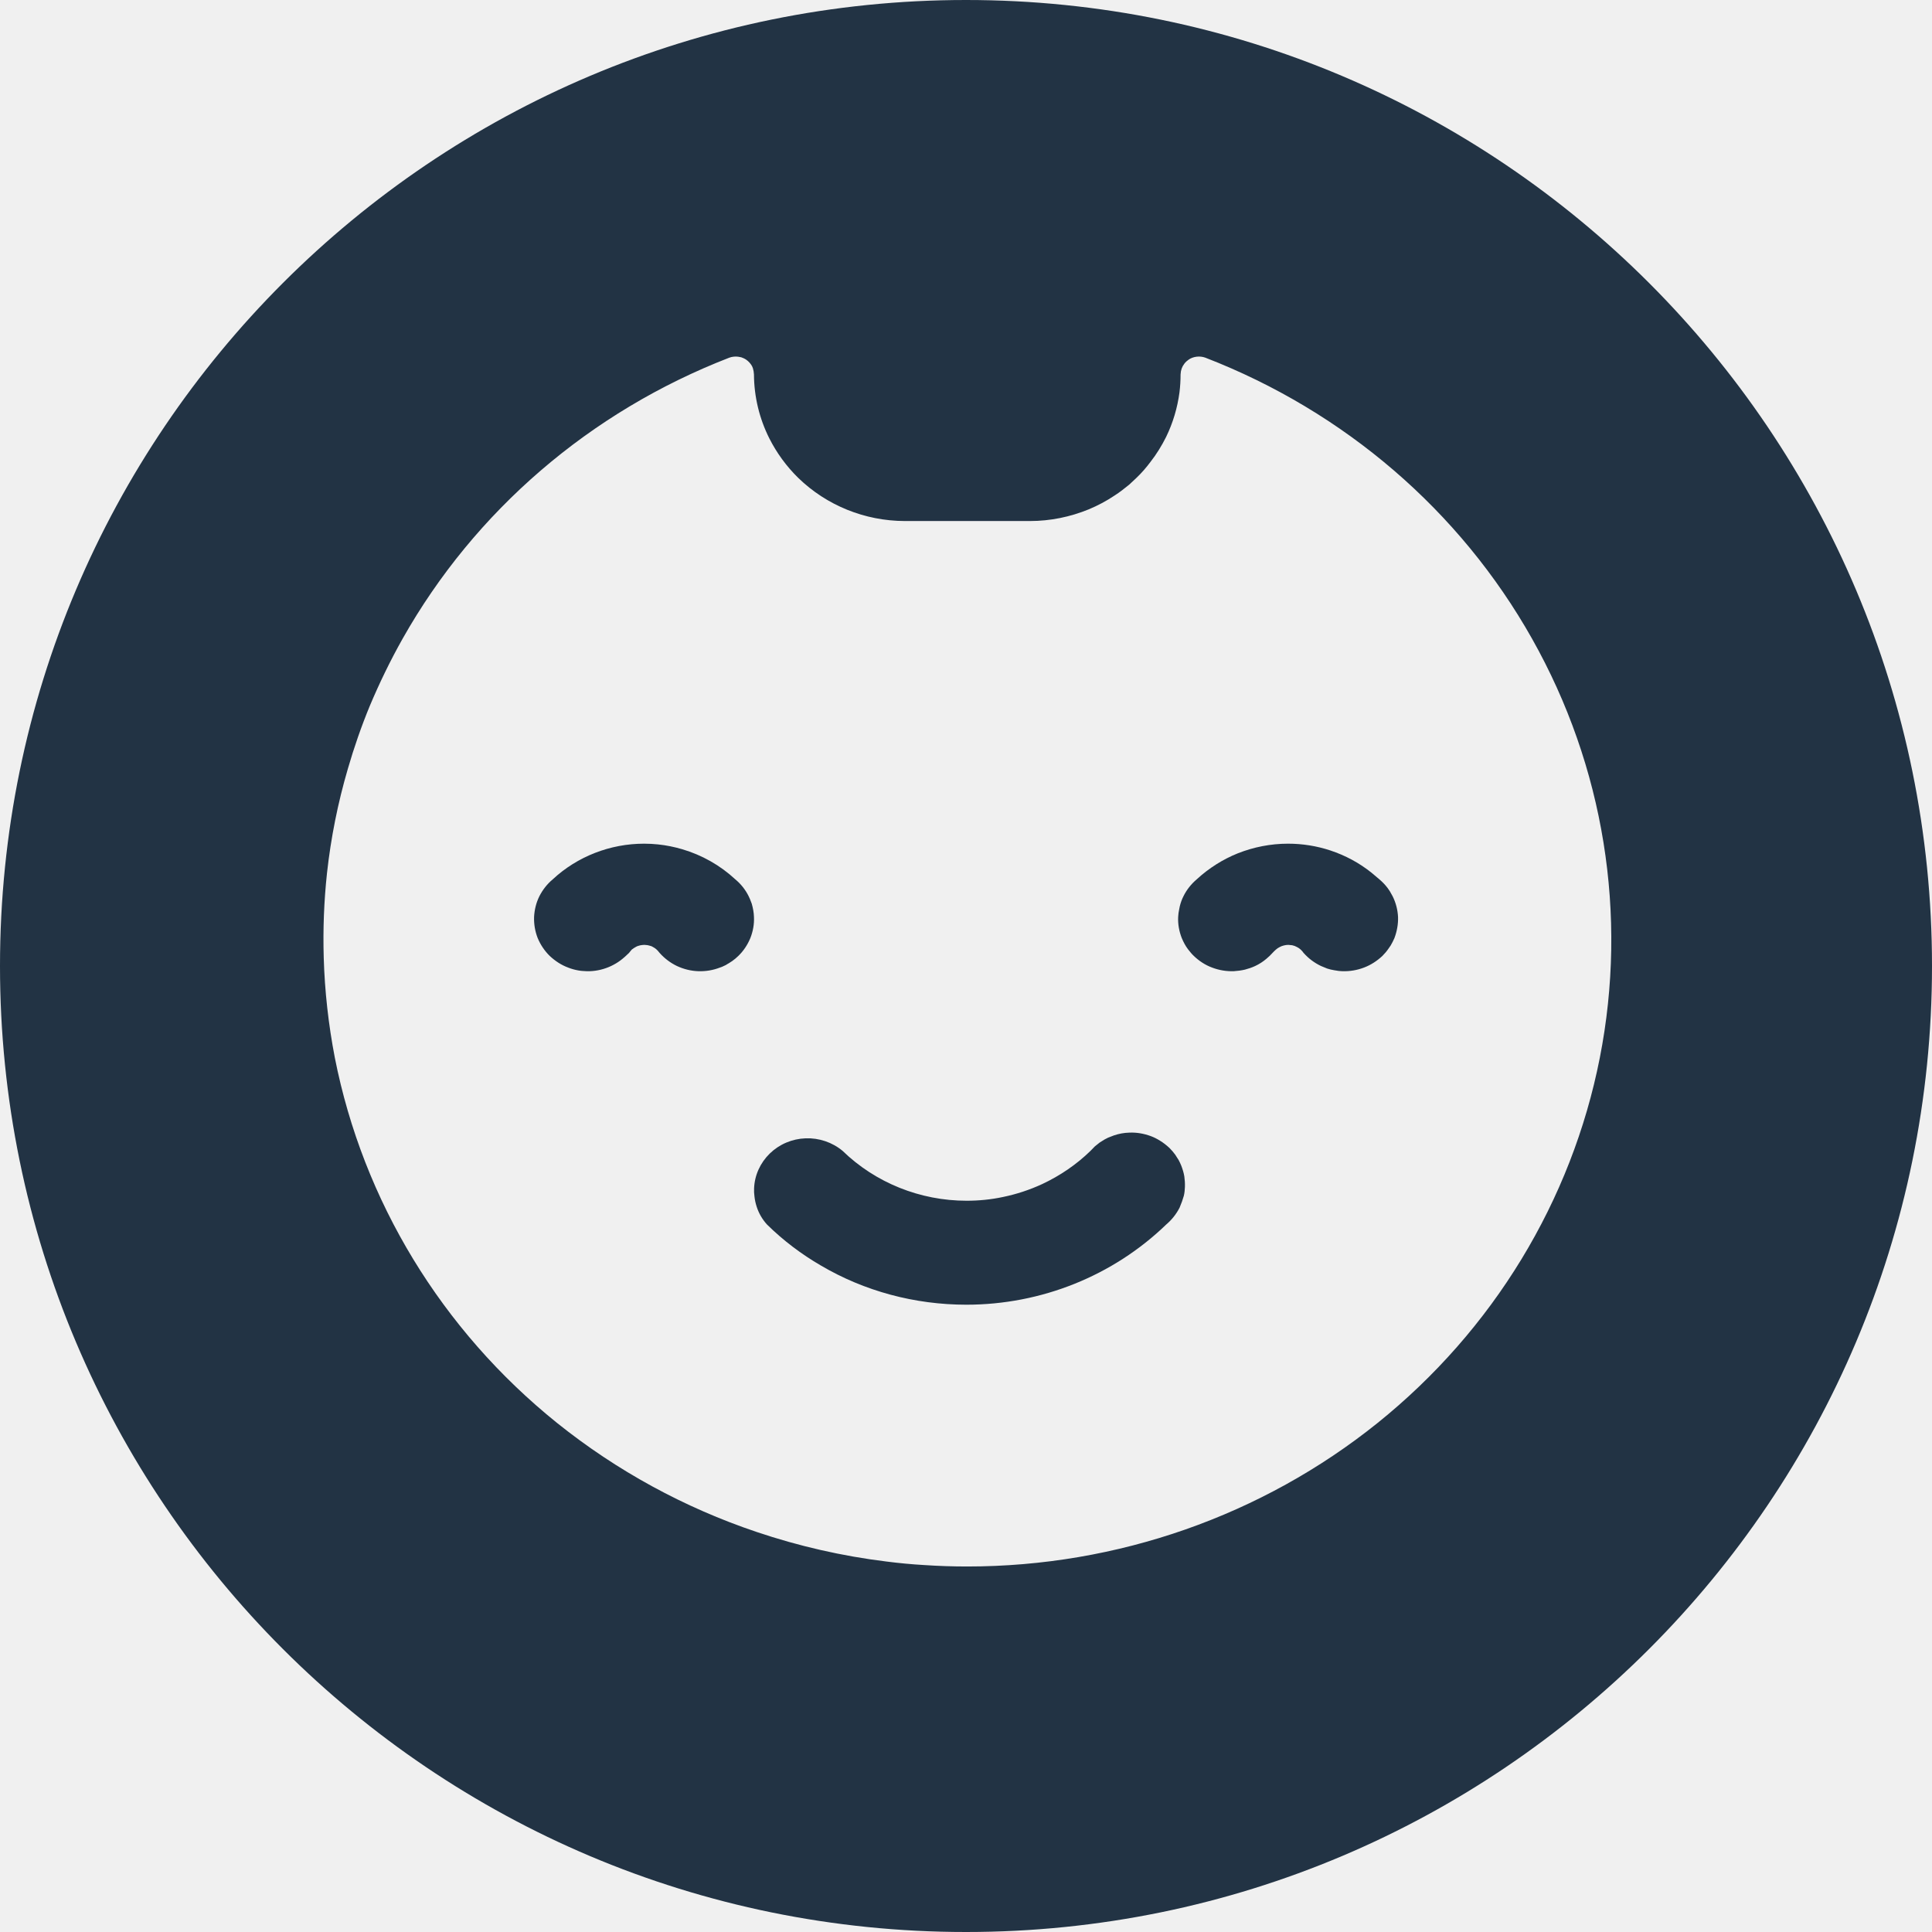
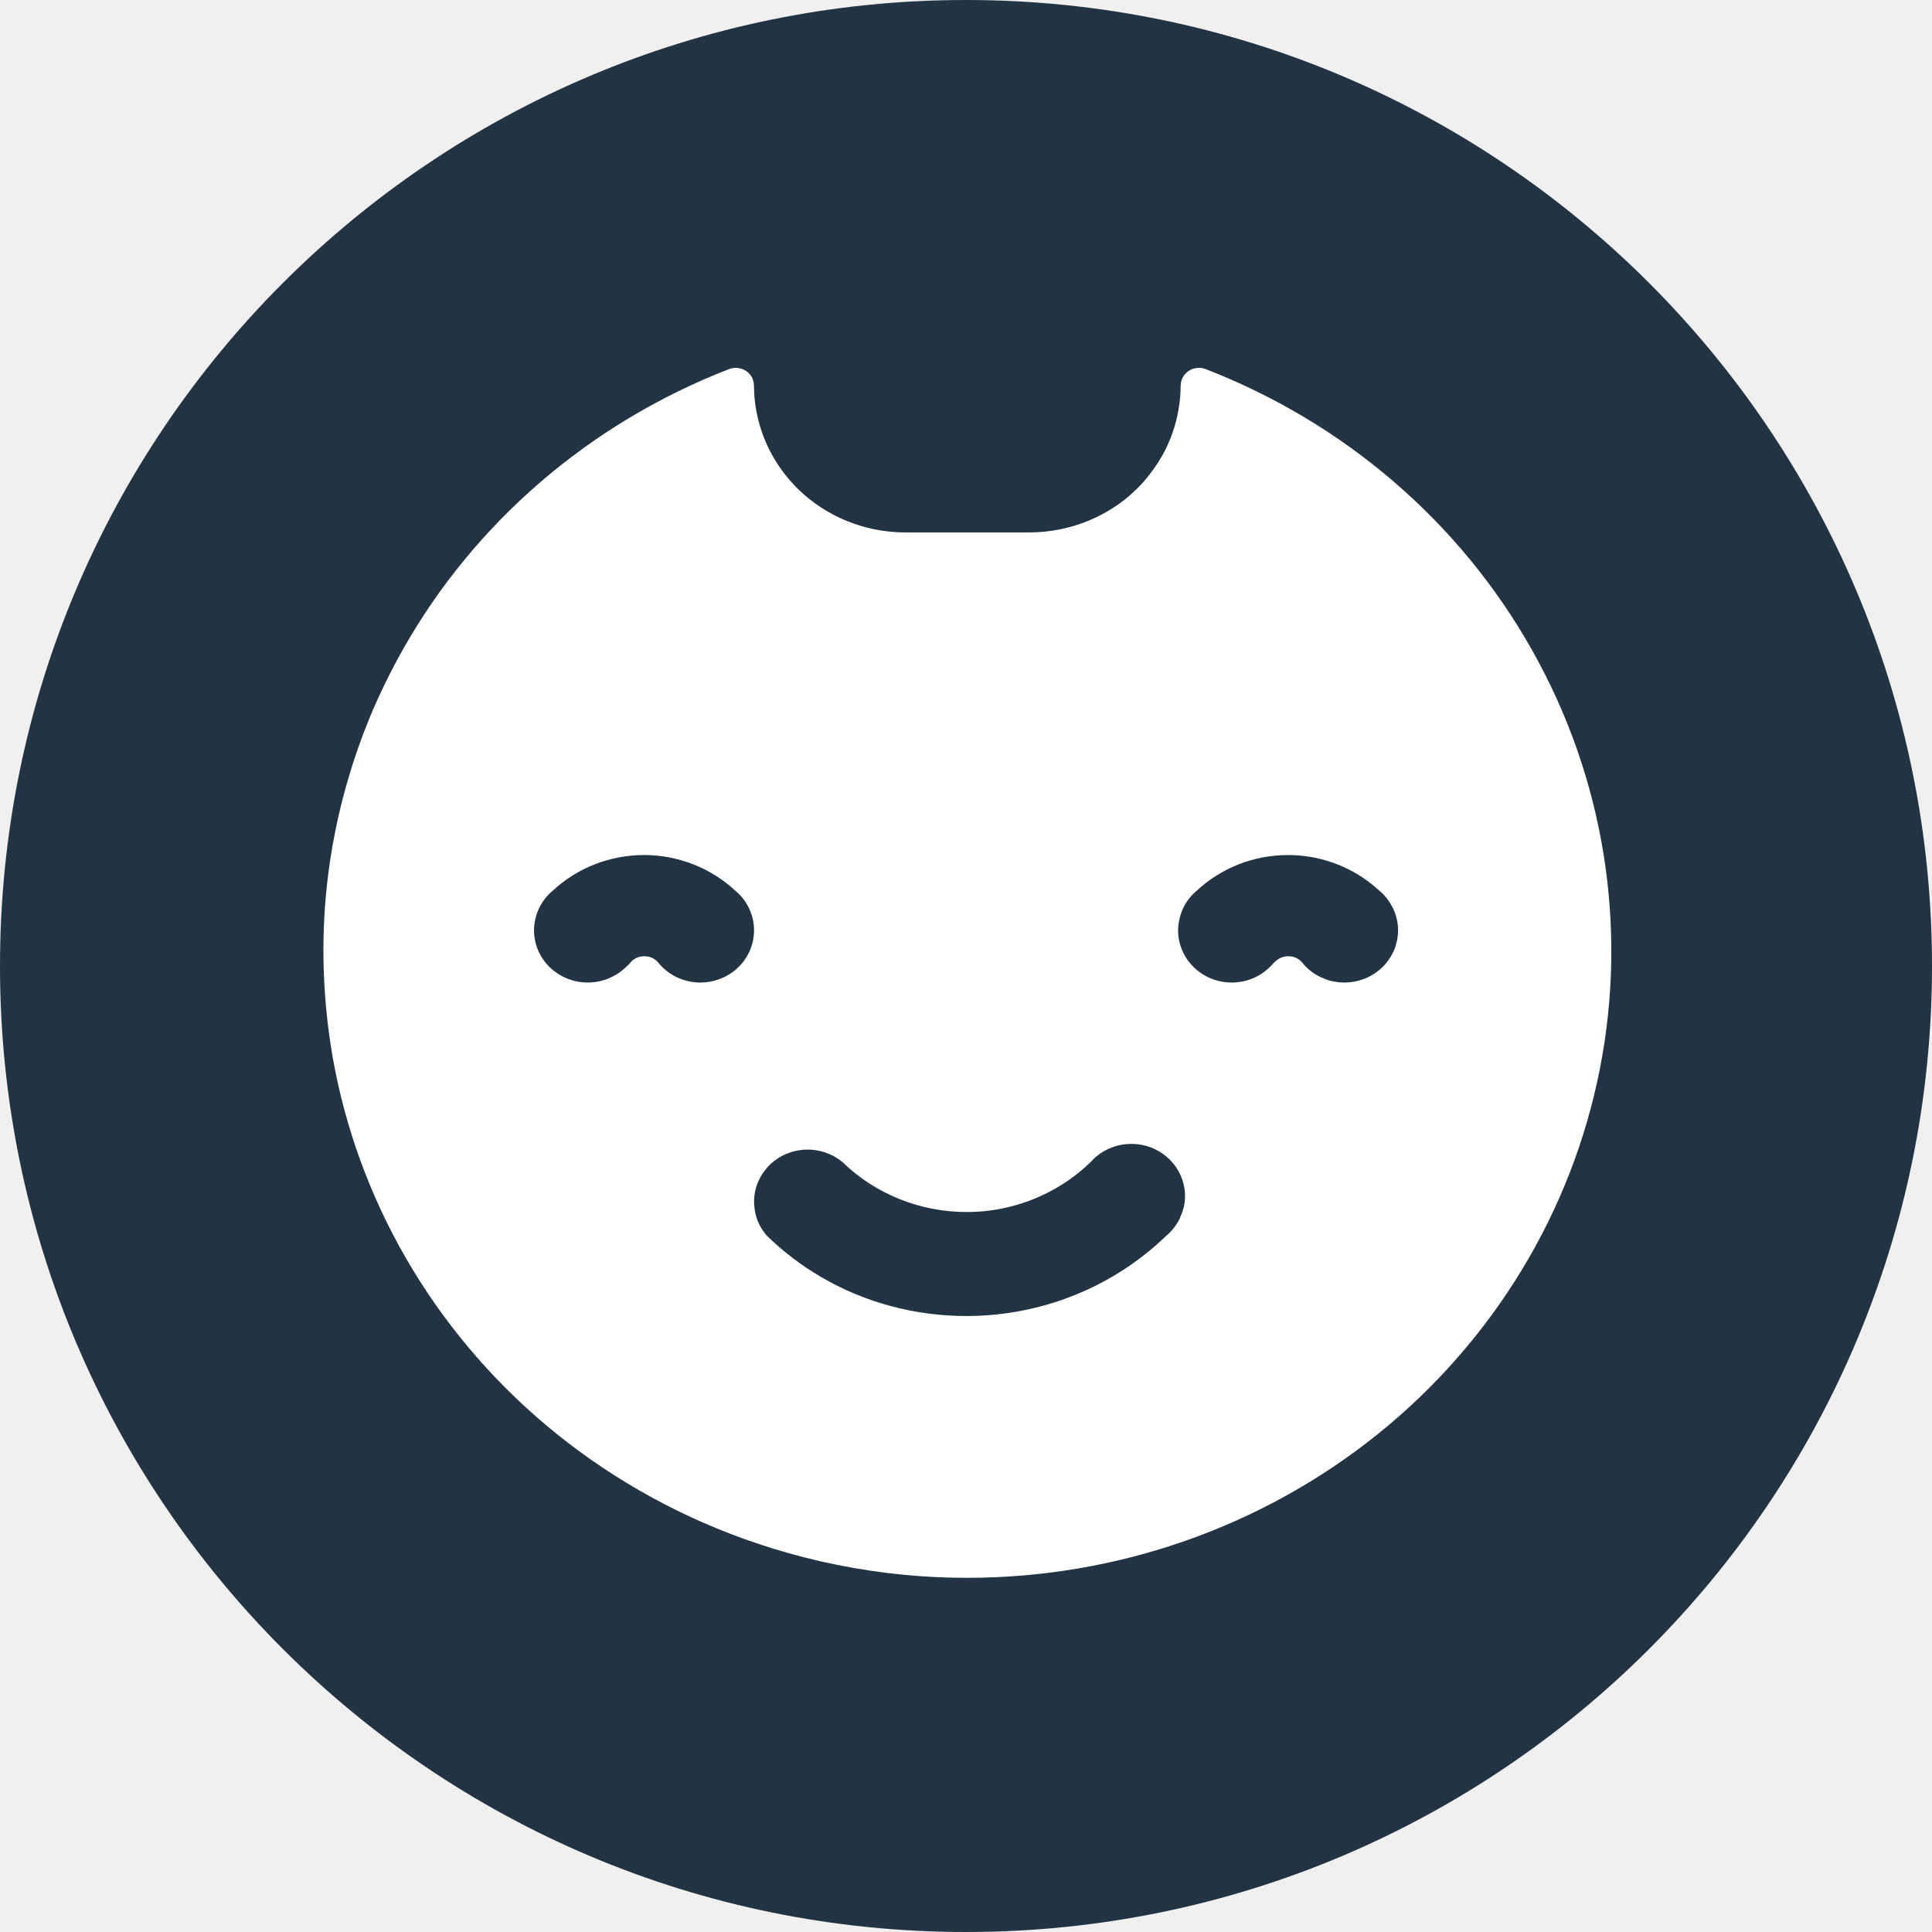
- <svg xmlns="http://www.w3.org/2000/svg" width="16" height="16" viewBox="0 0 16 16" fill="none">
-   <path d="M5.232 7.864C5.242 7.856 5.253 7.849 5.264 7.843C5.275 7.836 5.288 7.832 5.301 7.829C5.312 7.827 5.324 7.825 5.336 7.825L5.36 7.827L5.374 7.83L5.395 7.836L5.408 7.843C5.418 7.848 5.428 7.855 5.437 7.863L5.448 7.874L5.463 7.892C5.503 7.937 5.552 7.974 5.606 8C5.662 8.026 5.722 8.041 5.783 8.043C5.845 8.045 5.905 8.035 5.962 8.013L5.979 8.007L6.011 7.992L6.022 7.985L6.036 7.977C6.056 7.965 6.073 7.953 6.091 7.938L6.114 7.917C6.158 7.875 6.191 7.824 6.214 7.769C6.236 7.713 6.247 7.653 6.244 7.594C6.243 7.557 6.236 7.521 6.226 7.485L6.211 7.446L6.2 7.422C6.174 7.369 6.136 7.321 6.089 7.282C5.964 7.166 5.813 7.081 5.65 7.033C5.585 7.014 5.518 7 5.449 6.993C5.411 6.989 5.373 6.987 5.334 6.987C5.053 6.987 4.781 7.093 4.578 7.282C4.531 7.321 4.494 7.369 4.467 7.422C4.44 7.476 4.426 7.535 4.423 7.594C4.421 7.653 4.431 7.713 4.453 7.769C4.476 7.824 4.51 7.875 4.553 7.917C4.597 7.958 4.648 7.992 4.705 8.013C4.732 8.024 4.762 8.032 4.791 8.037C4.813 8.041 4.836 8.042 4.858 8.043H4.885C4.945 8.041 5.006 8.026 5.061 8C5.088 7.987 5.114 7.972 5.138 7.954C5.162 7.936 5.185 7.915 5.209 7.892L5.217 7.882L5.232 7.864Z" fill="#223344" />
-   <path d="M6.799 10.481C6.637 10.387 6.486 10.273 6.352 10.141C6.312 10.097 6.283 10.046 6.266 9.992C6.257 9.964 6.251 9.936 6.248 9.907C6.245 9.886 6.244 9.864 6.245 9.842C6.249 9.733 6.296 9.63 6.375 9.553C6.454 9.476 6.56 9.431 6.672 9.427C6.783 9.423 6.893 9.46 6.978 9.531C7.25 9.795 7.62 9.944 8.005 9.944C8.106 9.944 8.208 9.934 8.306 9.913C8.418 9.89 8.527 9.854 8.631 9.806C8.778 9.737 8.914 9.645 9.031 9.531L9.067 9.494L9.107 9.462L9.147 9.437L9.176 9.422L9.225 9.403C9.266 9.389 9.309 9.381 9.352 9.38C9.413 9.377 9.474 9.388 9.531 9.409C9.558 9.419 9.583 9.432 9.607 9.447C9.635 9.464 9.66 9.484 9.684 9.506L9.71 9.534L9.733 9.563L9.745 9.582L9.761 9.607C9.77 9.623 9.776 9.638 9.783 9.654C9.794 9.683 9.803 9.712 9.808 9.742C9.812 9.771 9.814 9.799 9.813 9.829C9.812 9.854 9.81 9.878 9.804 9.903L9.789 9.95L9.769 10.001C9.742 10.054 9.704 10.102 9.658 10.141C9.218 10.566 8.623 10.805 8.003 10.805C7.574 10.805 7.158 10.692 6.799 10.481Z" fill="#223344" />
-   <path d="M10.538 7.892C10.557 7.872 10.575 7.854 10.598 7.843C10.608 7.837 10.62 7.833 10.632 7.83C10.644 7.827 10.656 7.825 10.669 7.825L10.701 7.828C10.715 7.831 10.729 7.836 10.741 7.843C10.764 7.854 10.782 7.872 10.796 7.892C10.836 7.937 10.885 7.974 10.94 8L10.991 8.021C11.01 8.027 11.029 8.032 11.049 8.035L11.087 8.041L11.116 8.043C11.178 8.045 11.238 8.035 11.296 8.013C11.352 7.992 11.404 7.958 11.448 7.917C11.467 7.898 11.484 7.878 11.499 7.856L11.517 7.83C11.528 7.811 11.539 7.79 11.548 7.769C11.569 7.713 11.58 7.653 11.578 7.594C11.575 7.535 11.56 7.476 11.533 7.422L11.51 7.381L11.493 7.356C11.473 7.329 11.449 7.304 11.423 7.282L11.359 7.228C11.257 7.146 11.141 7.084 11.017 7.043C10.905 7.006 10.787 6.987 10.667 6.987C10.523 6.987 10.383 7.015 10.253 7.066C10.128 7.116 10.012 7.189 9.911 7.282C9.865 7.321 9.827 7.369 9.801 7.422L9.792 7.441C9.78 7.469 9.771 7.498 9.766 7.528C9.761 7.55 9.758 7.572 9.757 7.594C9.754 7.653 9.765 7.713 9.787 7.769C9.801 7.802 9.817 7.833 9.839 7.862C9.854 7.881 9.869 7.9 9.887 7.917C9.93 7.958 9.981 7.992 10.038 8.013C10.096 8.035 10.156 8.045 10.218 8.043C10.249 8.041 10.28 8.037 10.31 8.03C10.34 8.022 10.367 8.013 10.395 8C10.429 7.984 10.46 7.964 10.488 7.94C10.506 7.925 10.523 7.909 10.538 7.892Z" fill="#223344" />
-   <path fill-rule="evenodd" clip-rule="evenodd" d="M16 8C16 12.418 12.418 16 8 16C3.582 16 0 12.418 0 8C0 3.582 3.582 0 8 0C12.418 0 16 3.582 16 8ZM6.04 2.962C6.062 2.954 6.088 2.951 6.112 2.954L6.139 2.959C6.153 2.964 6.167 2.97 6.18 2.979C6.2 2.993 6.216 3.011 6.228 3.032L6.235 3.049L6.241 3.074L6.244 3.101C6.245 3.286 6.289 3.467 6.371 3.63C6.432 3.751 6.513 3.862 6.611 3.958C6.846 4.186 7.162 4.314 7.493 4.315H8.529C8.698 4.315 8.863 4.281 9.017 4.218C9.091 4.187 9.163 4.149 9.23 4.104C9.272 4.077 9.312 4.046 9.351 4.014L9.411 3.958C9.454 3.917 9.493 3.872 9.528 3.825C9.578 3.761 9.621 3.691 9.657 3.619C9.714 3.502 9.751 3.377 9.768 3.249C9.774 3.2 9.777 3.15 9.777 3.101L9.78 3.074C9.783 3.059 9.788 3.045 9.795 3.032L9.809 3.011C9.818 2.999 9.83 2.988 9.843 2.979C9.862 2.965 9.886 2.957 9.91 2.954C9.935 2.951 9.959 2.954 9.982 2.962C11.135 3.408 12.092 4.231 12.688 5.29C13.284 6.348 13.482 7.575 13.249 8.76C13.016 9.945 12.365 11.015 11.409 11.784C10.453 12.552 9.252 12.973 8.011 12.973C7.891 12.973 7.771 12.969 7.652 12.961C7.548 12.955 7.444 12.945 7.342 12.932C6.974 12.887 6.613 12.804 6.266 12.687C5.668 12.486 5.108 12.181 4.613 11.784C3.657 11.015 3.007 9.945 2.773 8.76C2.72 8.485 2.689 8.208 2.681 7.931C2.674 7.697 2.683 7.463 2.708 7.231C2.74 6.939 2.798 6.649 2.881 6.366C2.932 6.19 2.992 6.017 3.062 5.847C3.142 5.657 3.232 5.471 3.334 5.29C3.931 4.231 4.888 3.408 6.04 2.962Z" fill="#223344" />
+ <svg xmlns="http://www.w3.org/2000/svg" width="512" height="512" viewBox="0 0 512 512" fill="none">
+   <circle cx="256" cy="256" r="200" fill="white" />
+   <path d="M168.438 253.969C168.094 254.156 167.75 254.391 167.438 254.656L166.938 255.234L166.687 255.547C166.283 255.927 165.896 256.29 165.508 256.632C165.146 256.952 164.783 257.252 164.406 257.531C163.97 257.858 163.503 258.164 163.016 258.442C162.665 258.643 162.304 258.83 161.938 259C160.188 259.828 158.25 260.297 156.313 260.375H155.469C154.75 260.359 154.031 260.297 153.313 260.172C152.375 260.016 151.438 259.766 150.562 259.422C148.75 258.734 147.094 257.672 145.687 256.328C144.313 254.984 143.219 253.359 142.5 251.594C141.781 249.812 141.469 247.906 141.531 246C141.625 244.109 142.094 242.234 142.938 240.516C143.812 238.797 145 237.266 146.5 236.032C153 229.969 161.687 226.594 170.687 226.594C171.938 226.594 173.156 226.656 174.375 226.781C176.562 227 178.719 227.438 180.812 228.062C186.031 229.594 190.844 232.297 194.844 236.032C196.344 237.266 197.562 238.797 198.406 240.516L198.75 241.281L199.219 242.531C199.562 243.656 199.781 244.828 199.812 246C199.906 247.906 199.562 249.812 198.844 251.594C198.125 253.359 197.062 254.984 195.656 256.328L194.906 257.032C194.694 257.203 194.482 257.367 194.267 257.525C193.911 257.786 193.546 258.032 193.156 258.266L192.719 258.516L192.344 258.734L191.313 259.219L190.781 259.422C188.969 260.125 187.031 260.438 185.062 260.375C183.094 260.297 181.188 259.828 179.406 259C177.656 258.172 176.094 256.984 174.812 255.547L174.344 254.969L173.969 254.609C173.865 254.517 173.757 254.429 173.646 254.346C173.457 254.205 173.26 254.077 173.062 253.969L172.625 253.766L171.969 253.547L171.531 253.469L170.75 253.407C170.375 253.407 170 253.453 169.625 253.531C169.394 253.584 169.163 253.653 168.938 253.739C168.767 253.805 168.599 253.881 168.438 253.969Z" fill="#223344" />
+   <path d="M203.254 327.495C207.566 331.716 212.379 335.37 217.566 338.401C229.066 345.137 242.379 348.762 256.097 348.762C275.941 348.762 294.972 341.121 309.066 327.495C310.535 326.247 311.754 324.73 312.597 323.012L313.254 321.402L313.722 319.886C313.798 319.572 313.858 319.256 313.905 318.938C313.943 318.68 313.973 318.42 313.995 318.16C314.013 317.944 314.027 317.728 314.035 317.511C314.066 316.574 314.004 315.652 313.848 314.73C313.742 314.086 313.58 313.45 313.379 312.825C313.283 312.525 313.178 312.228 313.066 311.934C312.848 311.417 312.629 310.918 312.347 310.433L311.848 309.621L311.473 309.027L310.722 308.09L309.879 307.199C309.129 306.48 308.316 305.84 307.441 305.293C307.066 305.068 306.683 304.857 306.294 304.662C306.062 304.546 305.828 304.437 305.592 304.333C305.397 304.248 305.201 304.167 305.004 304.09C303.16 303.402 301.223 303.074 299.254 303.152C297.879 303.199 296.504 303.449 295.191 303.886L293.629 304.511L292.722 304.98L291.441 305.777L290.16 306.792L289.004 307.98C285.254 311.637 280.91 314.589 276.191 316.777C272.879 318.324 269.379 319.48 265.785 320.215C262.66 320.871 259.41 321.199 256.16 321.199C243.848 321.199 232.004 316.449 223.285 307.98C220.566 305.714 217.066 304.527 213.504 304.668C209.91 304.792 206.535 306.23 204.004 308.699C201.473 311.167 199.972 314.465 199.848 317.949C199.816 318.652 199.848 319.339 199.941 320.027C200.035 320.949 200.223 321.855 200.504 322.73C201.066 324.465 202.004 326.09 203.254 327.495Z" fill="#223344" />
+   <path d="M337.219 255.547C337.811 254.891 338.406 254.344 339.126 253.969C339.236 253.908 339.349 253.853 339.465 253.802C339.709 253.695 339.963 253.61 340.217 253.547C340.595 253.453 340.998 253.407 341.404 253.407L342.438 253.5C342.578 253.53 342.718 253.567 342.858 253.61C343.152 253.701 343.442 253.82 343.718 253.969C344.438 254.344 345.03 254.891 345.468 255.547C346.748 256.984 348.313 258.172 350.092 259L351.718 259.656C352.313 259.86 352.937 260.016 353.561 260.125L354.78 260.313L355.718 260.375C357.686 260.438 359.625 260.125 361.468 259.422C363.28 258.734 364.937 257.672 366.342 256.328C366.937 255.734 367.5 255.094 367.968 254.407L368.531 253.562C368.905 252.938 369.251 252.281 369.532 251.594C370.217 249.812 370.563 247.906 370.499 246C370.406 244.109 369.936 242.234 369.062 240.516L368.313 239.188L367.782 238.407C367.126 237.531 366.374 236.734 365.532 236.032L363.5 234.297C360.217 231.688 356.499 229.688 352.531 228.391C348.969 227.203 345.187 226.594 341.344 226.594C336.748 226.594 332.249 227.469 328.092 229.125C324.092 230.719 320.374 233.047 317.156 236.032C315.687 237.266 314.468 238.797 313.625 240.516L313.343 241.125C312.968 242 312.687 242.938 312.499 243.891C312.343 244.594 312.249 245.297 312.218 246C312.125 247.906 312.468 249.812 313.187 251.594C313.451 252.235 313.749 252.853 314.095 253.445C314.322 253.834 314.57 254.213 314.843 254.579C315.312 255.203 315.812 255.797 316.375 256.328C317.75 257.672 319.406 258.734 321.219 259.422C323.062 260.125 324.998 260.438 326.969 260.375C327.431 260.354 327.894 260.312 328.354 260.25C328.887 260.178 329.416 260.079 329.936 259.954C330.873 259.719 331.75 259.407 332.624 259C333.718 258.485 334.719 257.844 335.625 257.078C336.188 256.609 336.719 256.094 337.219 255.547Z" fill="#223344" />
+   <path fill-rule="evenodd" clip-rule="evenodd" d="M256 512C397.376 512 512 397.392 512 256C512 114.609 397.376 0 256 0C114.625 0 0 114.609 0 256C0 397.392 114.625 512 256 512ZM194.701 97.489C194.212 97.518 193.728 97.616 193.281 97.781C156.406 112.062 125.781 138.391 106.687 172.266C103.438 178.062 100.531 184.016 98 190.094C95.75 195.547 93.812 201.094 92.188 206.719C89.531 215.781 87.687 225.047 86.656 234.406C85.844 241.828 85.562 249.297 85.781 256.781C86.062 265.656 87.031 274.531 88.75 283.328C96.219 321.25 117.031 355.467 147.625 380.079C163.469 392.798 181.375 402.545 200.5 408.984C211.625 412.734 223.156 415.375 234.938 416.827C238.219 417.233 241.531 417.547 244.875 417.765C248.687 418.014 252.5 418.139 256.344 418.139C296.062 418.139 334.499 404.67 365.094 380.079C395.686 355.467 416.499 321.25 423.968 283.328C431.437 245.391 425.094 206.125 406 172.266C386.938 138.391 356.313 112.062 319.438 97.781C318.687 97.516 317.906 97.422 317.125 97.516C316.344 97.609 315.594 97.891 314.969 98.328C314.562 98.609 314.188 98.953 313.875 99.344L313.438 100.016C313.219 100.438 313.062 100.891 312.969 101.359L312.875 102.219C312.875 103.812 312.781 105.391 312.562 106.953C312.031 111.062 310.844 115.062 309.031 118.797C307.875 121.125 306.5 123.344 304.906 125.406C303.781 126.906 302.531 128.328 301.156 129.672L299.219 131.438C298 132.484 296.719 133.453 295.375 134.328C293.219 135.766 290.906 136.984 288.531 137.969C283.625 139.984 278.344 141.078 272.938 141.094H239.781C229.188 141.062 219.062 136.953 211.562 129.672C208.406 126.578 205.812 123.031 203.875 119.172C201.25 113.938 199.844 108.141 199.812 102.219L199.719 101.359L199.531 100.578L199.281 100.016C198.906 99.344 198.406 98.766 197.75 98.328C197.344 98.047 196.906 97.844 196.438 97.703L195.594 97.516C195.298 97.48 194.999 97.472 194.701 97.489Z" fill="#223344" />
</svg>
